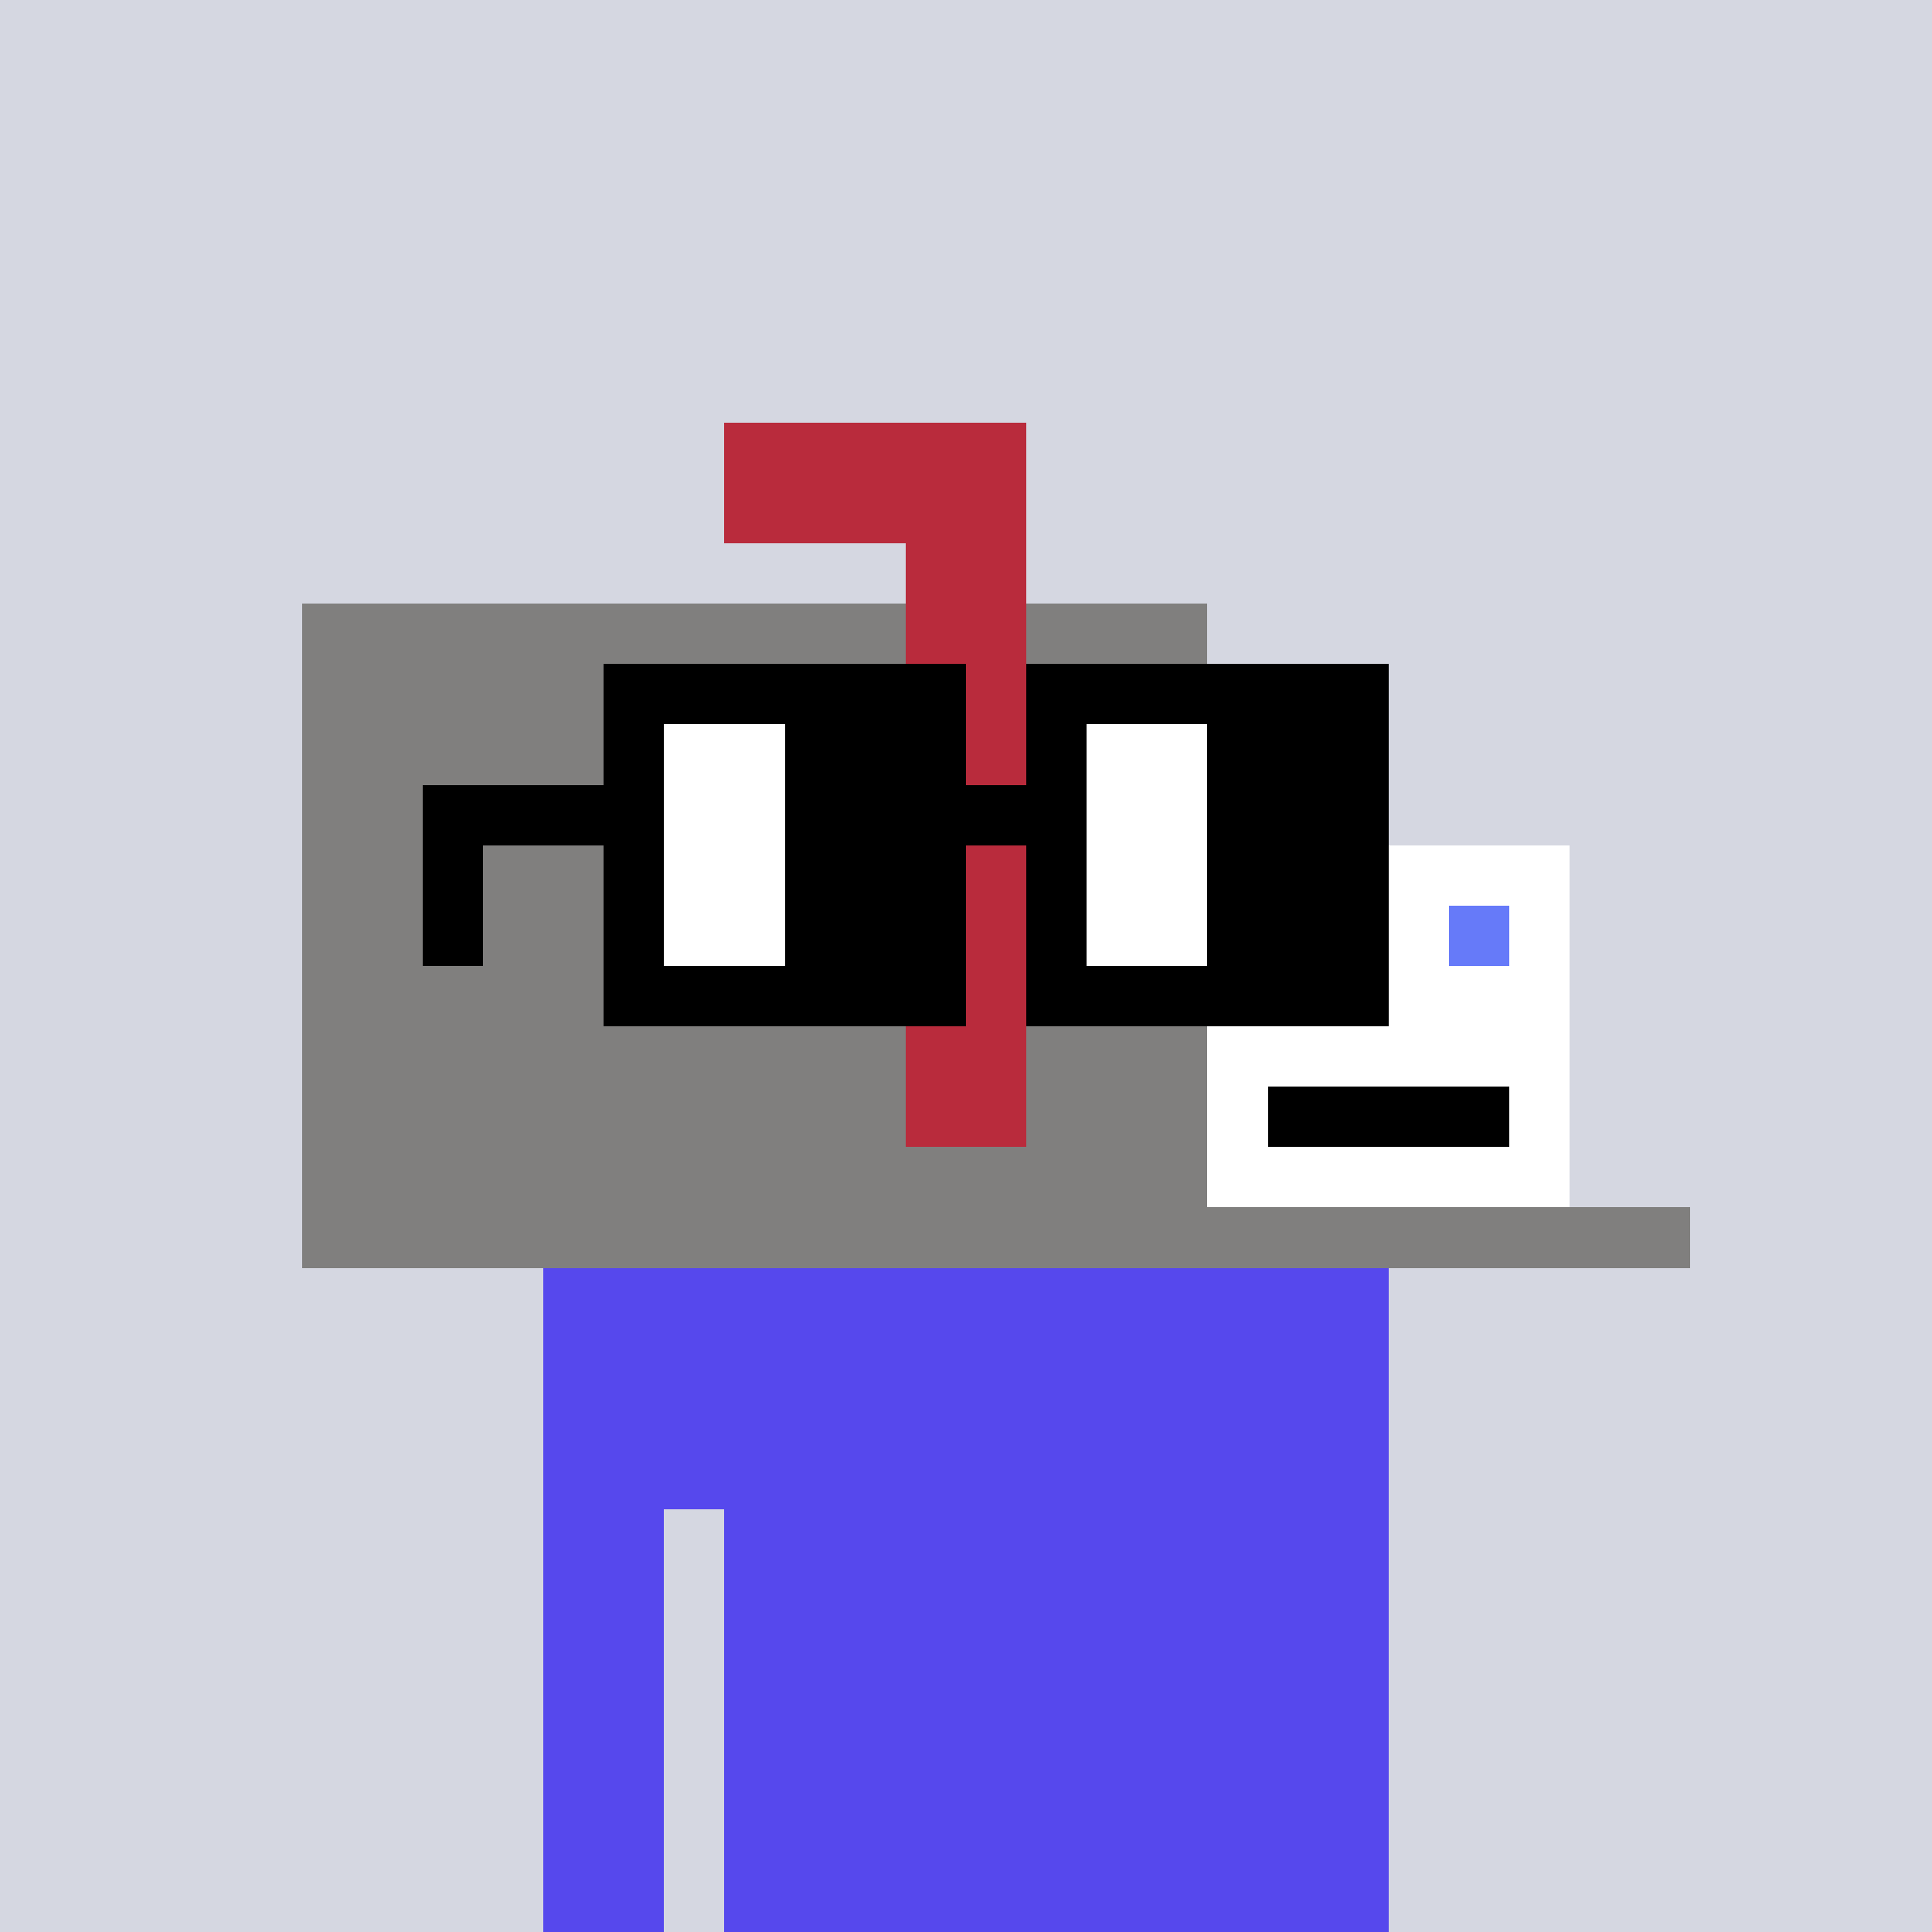
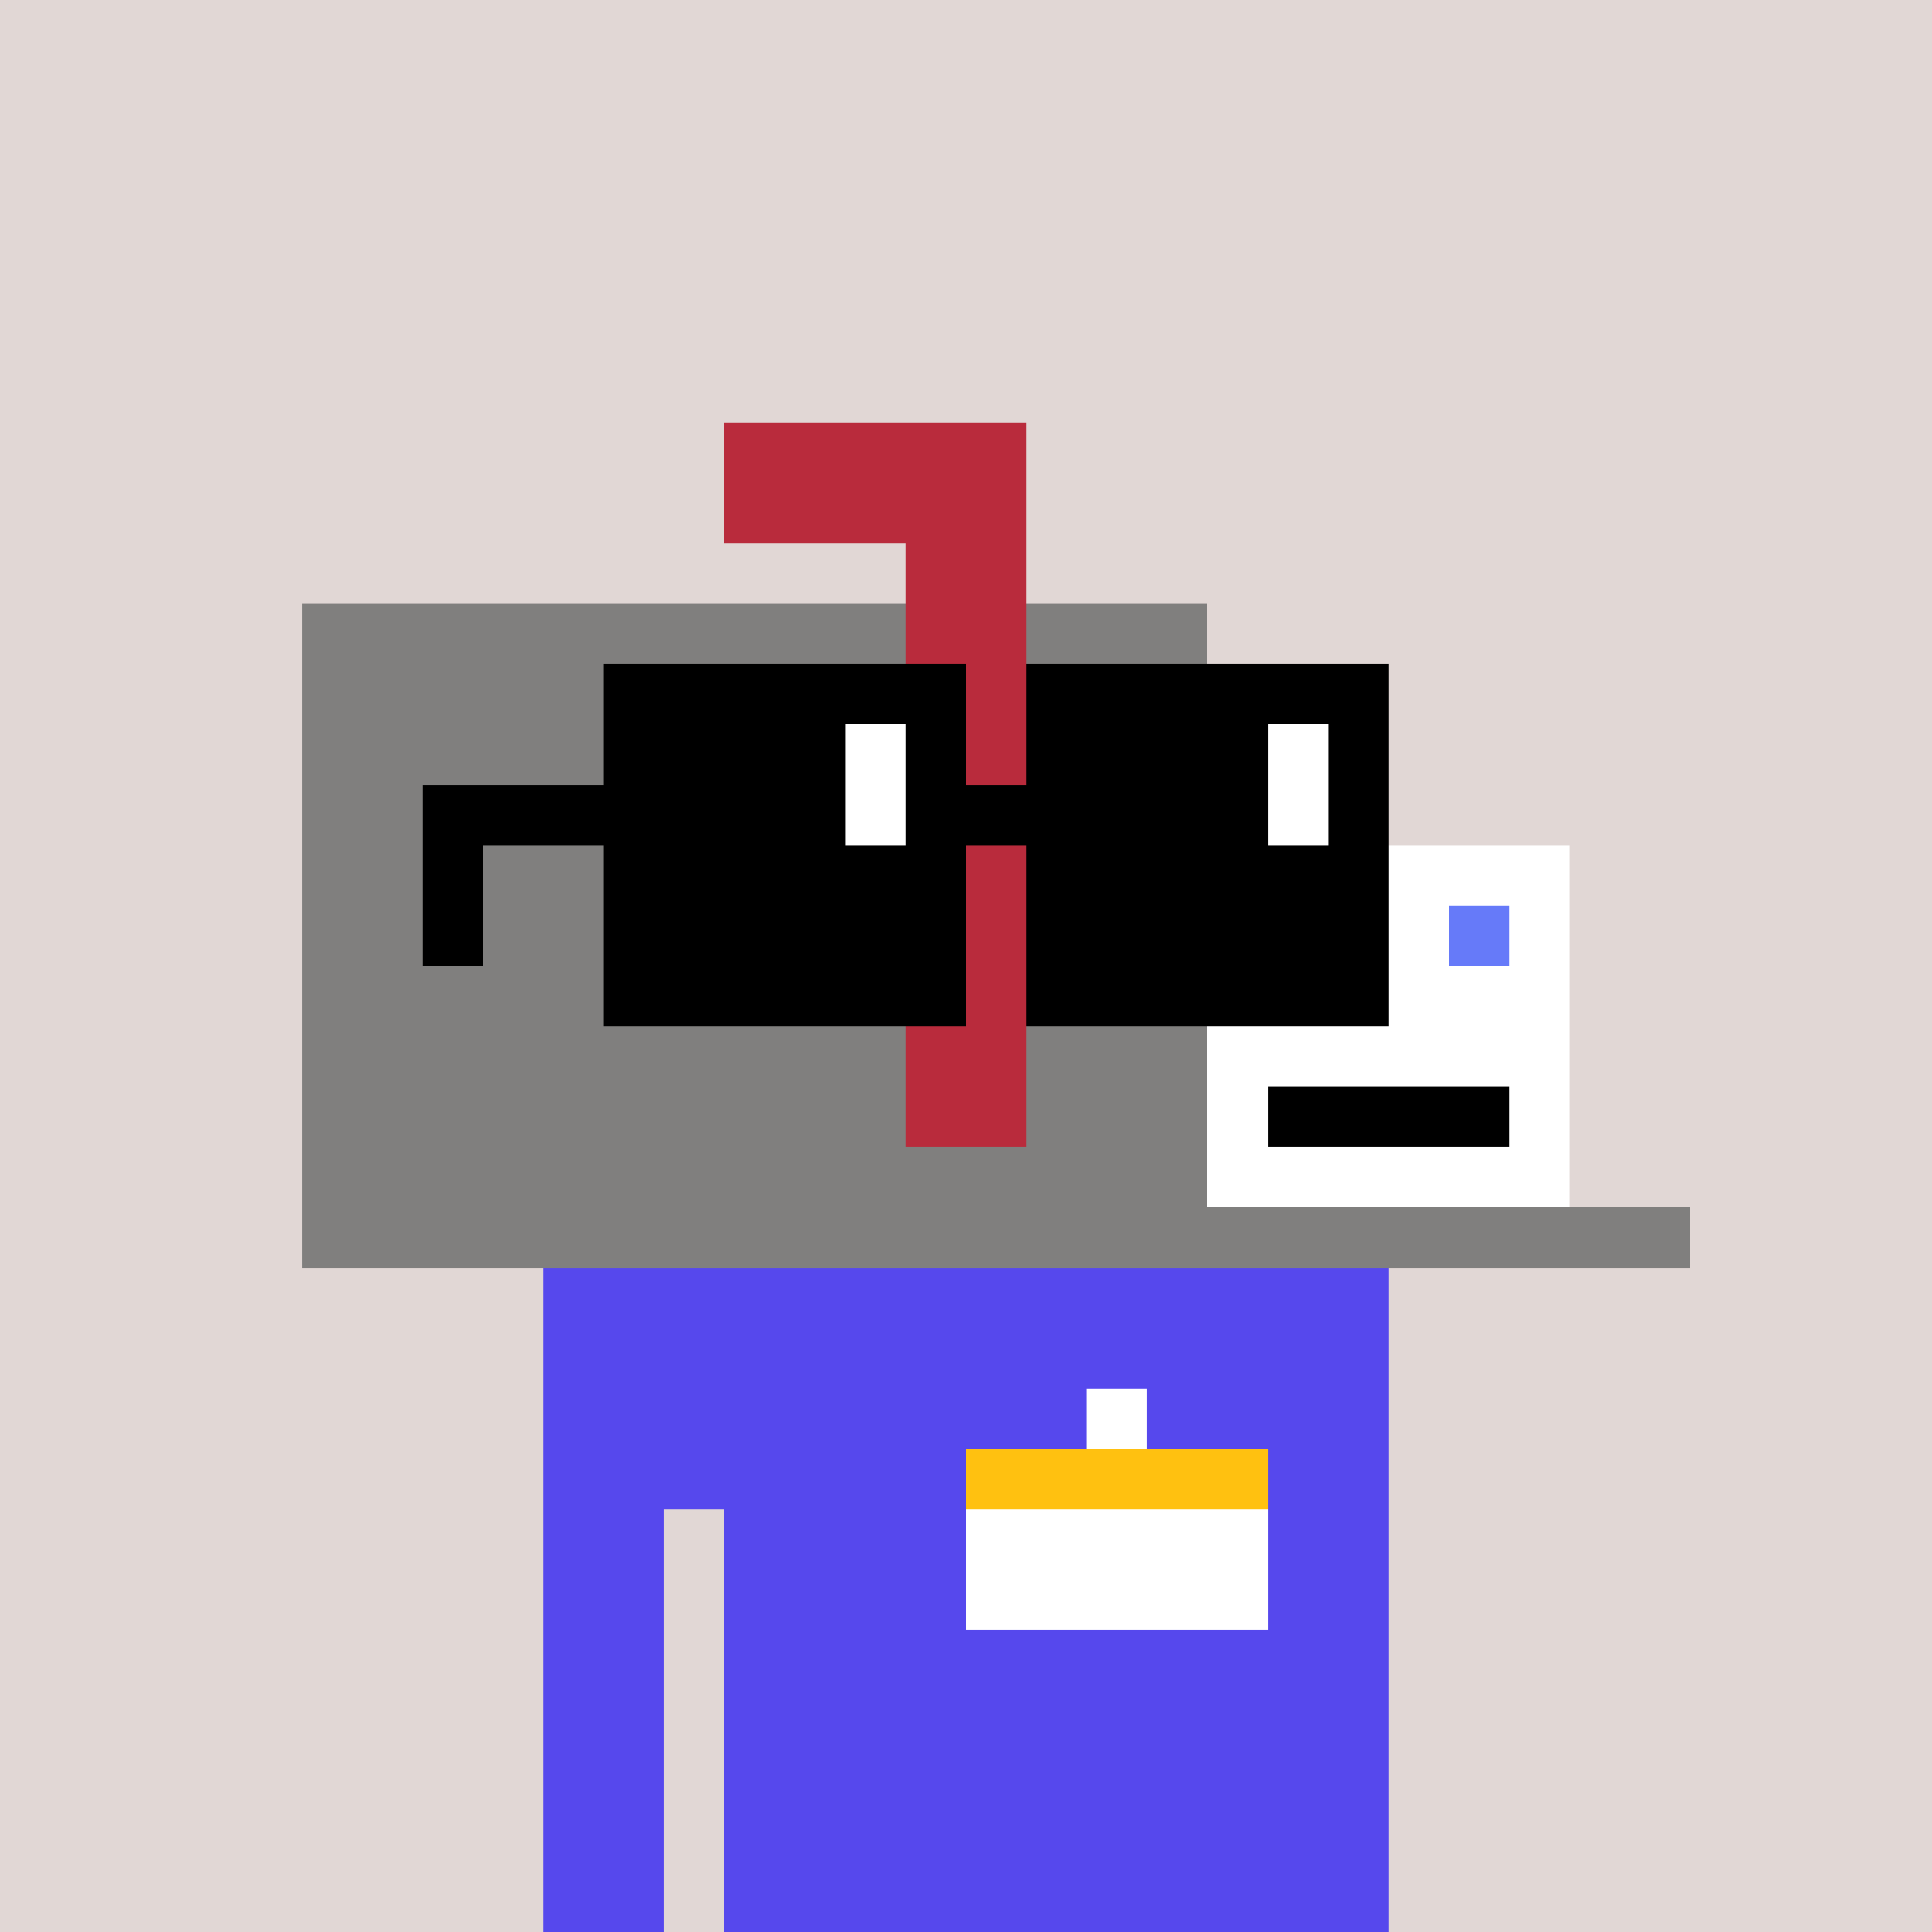
<svg xmlns="http://www.w3.org/2000/svg" width="320" height="320" viewBox="0 0 320 320" shape-rendering="crispEdges">
-   <rect width="100%" height="100%" fill="#d5d7e1" />
+   <rect width="100%" height="100%" fill="#e1d7d5" />
  <rect width="140" height="10" x="90" y="210" fill="#5648ed" />
  <rect width="140" height="10" x="90" y="220" fill="#5648ed" />
  <rect width="140" height="10" x="90" y="230" fill="#5648ed" />
  <rect width="140" height="10" x="90" y="240" fill="#5648ed" />
  <rect width="20" height="10" x="90" y="250" fill="#5648ed" />
  <rect width="110" height="10" x="120" y="250" fill="#5648ed" />
  <rect width="20" height="10" x="90" y="260" fill="#5648ed" />
  <rect width="110" height="10" x="120" y="260" fill="#5648ed" />
  <rect width="20" height="10" x="90" y="270" fill="#5648ed" />
  <rect width="110" height="10" x="120" y="270" fill="#5648ed" />
  <rect width="20" height="10" x="90" y="280" fill="#5648ed" />
  <rect width="110" height="10" x="120" y="280" fill="#5648ed" />
  <rect width="20" height="10" x="90" y="290" fill="#5648ed" />
  <rect width="110" height="10" x="120" y="290" fill="#5648ed" />
  <rect width="20" height="10" x="90" y="300" fill="#5648ed" />
  <rect width="110" height="10" x="120" y="300" fill="#5648ed" />
  <rect width="20" height="10" x="90" y="310" fill="#5648ed" />
  <rect width="110" height="10" x="120" y="310" fill="#5648ed" />
+   <rect width="10" height="10" x="180" y="230" fill="#ffffff" />
+   <rect width="50" height="10" x="160" y="240" fill="#ffc110" />
+   <rect width="50" height="10" x="160" y="250" fill="#ffffff" />
+   <rect width="50" height="10" x="160" y="260" fill="#ffffff" />
  <rect width="50" height="10" x="120" y="70" fill="#b92b3c" />
  <rect width="50" height="10" x="120" y="80" fill="#b92b3c" />
  <rect width="20" height="10" x="150" y="90" fill="#b92b3c" />
  <rect width="100" height="10" x="50" y="100" fill="#807f7e" />
  <rect width="20" height="10" x="150" y="100" fill="#b92b3c" />
  <rect width="30" height="10" x="170" y="100" fill="#807f7e" />
  <rect width="100" height="10" x="50" y="110" fill="#807f7e" />
  <rect width="20" height="10" x="150" y="110" fill="#b92b3c" />
  <rect width="30" height="10" x="170" y="110" fill="#807f7e" />
  <rect width="100" height="10" x="50" y="120" fill="#807f7e" />
  <rect width="20" height="10" x="150" y="120" fill="#b92b3c" />
  <rect width="30" height="10" x="170" y="120" fill="#807f7e" />
  <rect width="100" height="10" x="50" y="130" fill="#807f7e" />
  <rect width="20" height="10" x="150" y="130" fill="#b92b3c" />
  <rect width="30" height="10" x="170" y="130" fill="#807f7e" />
  <rect width="100" height="10" x="50" y="140" fill="#807f7e" />
  <rect width="20" height="10" x="150" y="140" fill="#b92b3c" />
  <rect width="30" height="10" x="170" y="140" fill="#807f7e" />
  <rect width="60" height="10" x="200" y="140" fill="#ffffff" />
  <rect width="100" height="10" x="50" y="150" fill="#807f7e" />
  <rect width="20" height="10" x="150" y="150" fill="#b92b3c" />
  <rect width="30" height="10" x="170" y="150" fill="#807f7e" />
  <rect width="40" height="10" x="200" y="150" fill="#ffffff" />
  <rect width="10" height="10" x="240" y="150" fill="#667af9" />
  <rect width="10" height="10" x="250" y="150" fill="#ffffff" />
  <rect width="100" height="10" x="50" y="160" fill="#807f7e" />
  <rect width="20" height="10" x="150" y="160" fill="#b92b3c" />
  <rect width="30" height="10" x="170" y="160" fill="#807f7e" />
  <rect width="60" height="10" x="200" y="160" fill="#ffffff" />
  <rect width="100" height="10" x="50" y="170" fill="#807f7e" />
  <rect width="20" height="10" x="150" y="170" fill="#b92b3c" />
  <rect width="30" height="10" x="170" y="170" fill="#807f7e" />
  <rect width="60" height="10" x="200" y="170" fill="#ffffff" />
  <rect width="100" height="10" x="50" y="180" fill="#807f7e" />
  <rect width="20" height="10" x="150" y="180" fill="#b92b3c" />
  <rect width="30" height="10" x="170" y="180" fill="#807f7e" />
  <rect width="10" height="10" x="200" y="180" fill="#ffffff" />
  <rect width="40" height="10" x="210" y="180" fill="#000000" />
  <rect width="10" height="10" x="250" y="180" fill="#ffffff" />
  <rect width="150" height="10" x="50" y="190" fill="#807f7e" />
  <rect width="60" height="10" x="200" y="190" fill="#ffffff" />
  <rect width="230" height="10" x="50" y="200" fill="#807f7e" />
  <rect width="60" height="10" x="100" y="110" fill="#000000" />
  <rect width="60" height="10" x="170" y="110" fill="#000000" />
-   <rect width="10" height="10" x="100" y="120" fill="#000000" />
-   <rect width="20" height="10" x="110" y="120" fill="#ffffff" />
-   <rect width="30" height="10" x="130" y="120" fill="#000000" />
-   <rect width="10" height="10" x="170" y="120" fill="#000000" />
-   <rect width="20" height="10" x="180" y="120" fill="#ffffff" />
-   <rect width="30" height="10" x="200" y="120" fill="#000000" />
-   <rect width="40" height="10" x="70" y="130" fill="#000000" />
-   <rect width="20" height="10" x="110" y="130" fill="#ffffff" />
-   <rect width="50" height="10" x="130" y="130" fill="#000000" />
-   <rect width="20" height="10" x="180" y="130" fill="#ffffff" />
-   <rect width="30" height="10" x="200" y="130" fill="#000000" />
+   <rect width="40" height="10" x="100" y="120" fill="#000000" />
+   <rect width="10" height="10" x="140" y="120" fill="#ffffff" />
+   <rect width="10" height="10" x="150" y="120" fill="#000000" />
+   <rect width="40" height="10" x="170" y="120" fill="#000000" />
+   <rect width="10" height="10" x="210" y="120" fill="#ffffff" />
+   <rect width="10" height="10" x="220" y="120" fill="#000000" />
+   <rect width="70" height="10" x="70" y="130" fill="#000000" />
+   <rect width="10" height="10" x="140" y="130" fill="#ffffff" />
+   <rect width="60" height="10" x="150" y="130" fill="#000000" />
+   <rect width="10" height="10" x="210" y="130" fill="#ffffff" />
+   <rect width="10" height="10" x="220" y="130" fill="#000000" />
  <rect width="10" height="10" x="70" y="140" fill="#000000" />
-   <rect width="10" height="10" x="100" y="140" fill="#000000" />
-   <rect width="20" height="10" x="110" y="140" fill="#ffffff" />
-   <rect width="30" height="10" x="130" y="140" fill="#000000" />
-   <rect width="10" height="10" x="170" y="140" fill="#000000" />
-   <rect width="20" height="10" x="180" y="140" fill="#ffffff" />
-   <rect width="30" height="10" x="200" y="140" fill="#000000" />
+   <rect width="60" height="10" x="100" y="140" fill="#000000" />
+   <rect width="60" height="10" x="170" y="140" fill="#000000" />
  <rect width="10" height="10" x="70" y="150" fill="#000000" />
-   <rect width="10" height="10" x="100" y="150" fill="#000000" />
-   <rect width="20" height="10" x="110" y="150" fill="#ffffff" />
-   <rect width="30" height="10" x="130" y="150" fill="#000000" />
-   <rect width="10" height="10" x="170" y="150" fill="#000000" />
-   <rect width="20" height="10" x="180" y="150" fill="#ffffff" />
-   <rect width="30" height="10" x="200" y="150" fill="#000000" />
+   <rect width="60" height="10" x="100" y="150" fill="#000000" />
+   <rect width="60" height="10" x="170" y="150" fill="#000000" />
  <rect width="60" height="10" x="100" y="160" fill="#000000" />
  <rect width="60" height="10" x="170" y="160" fill="#000000" />
</svg>
